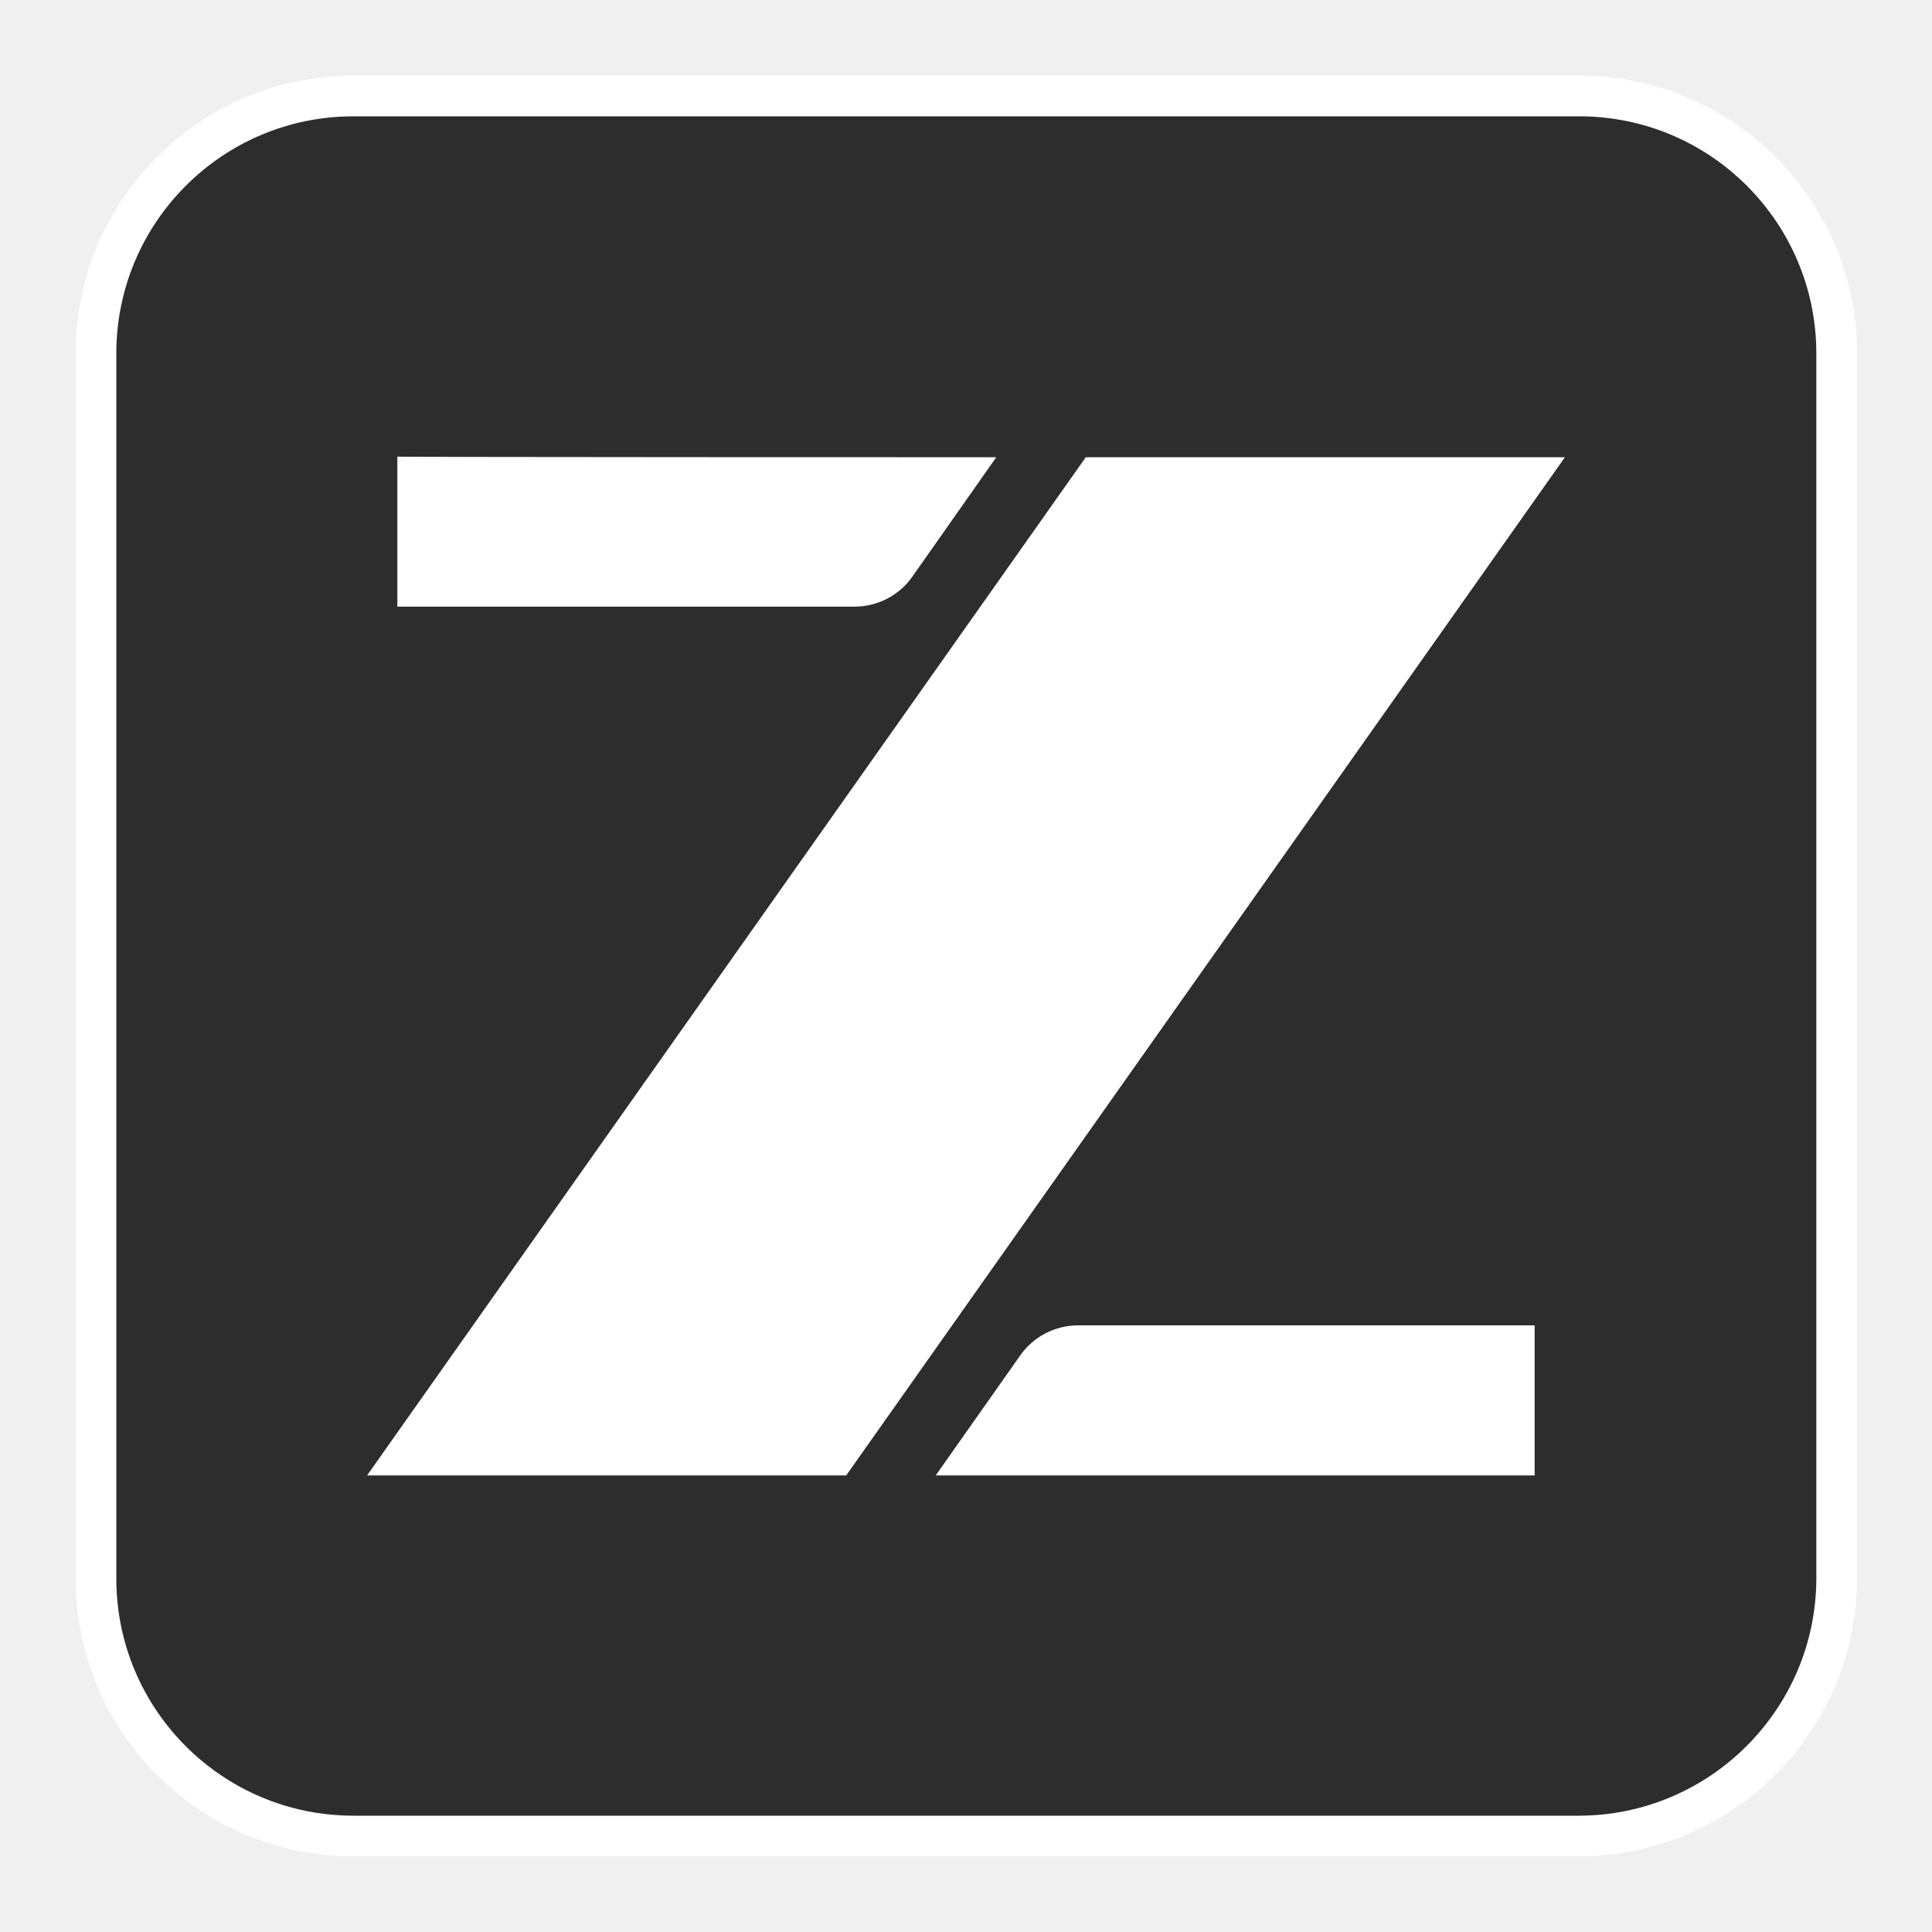
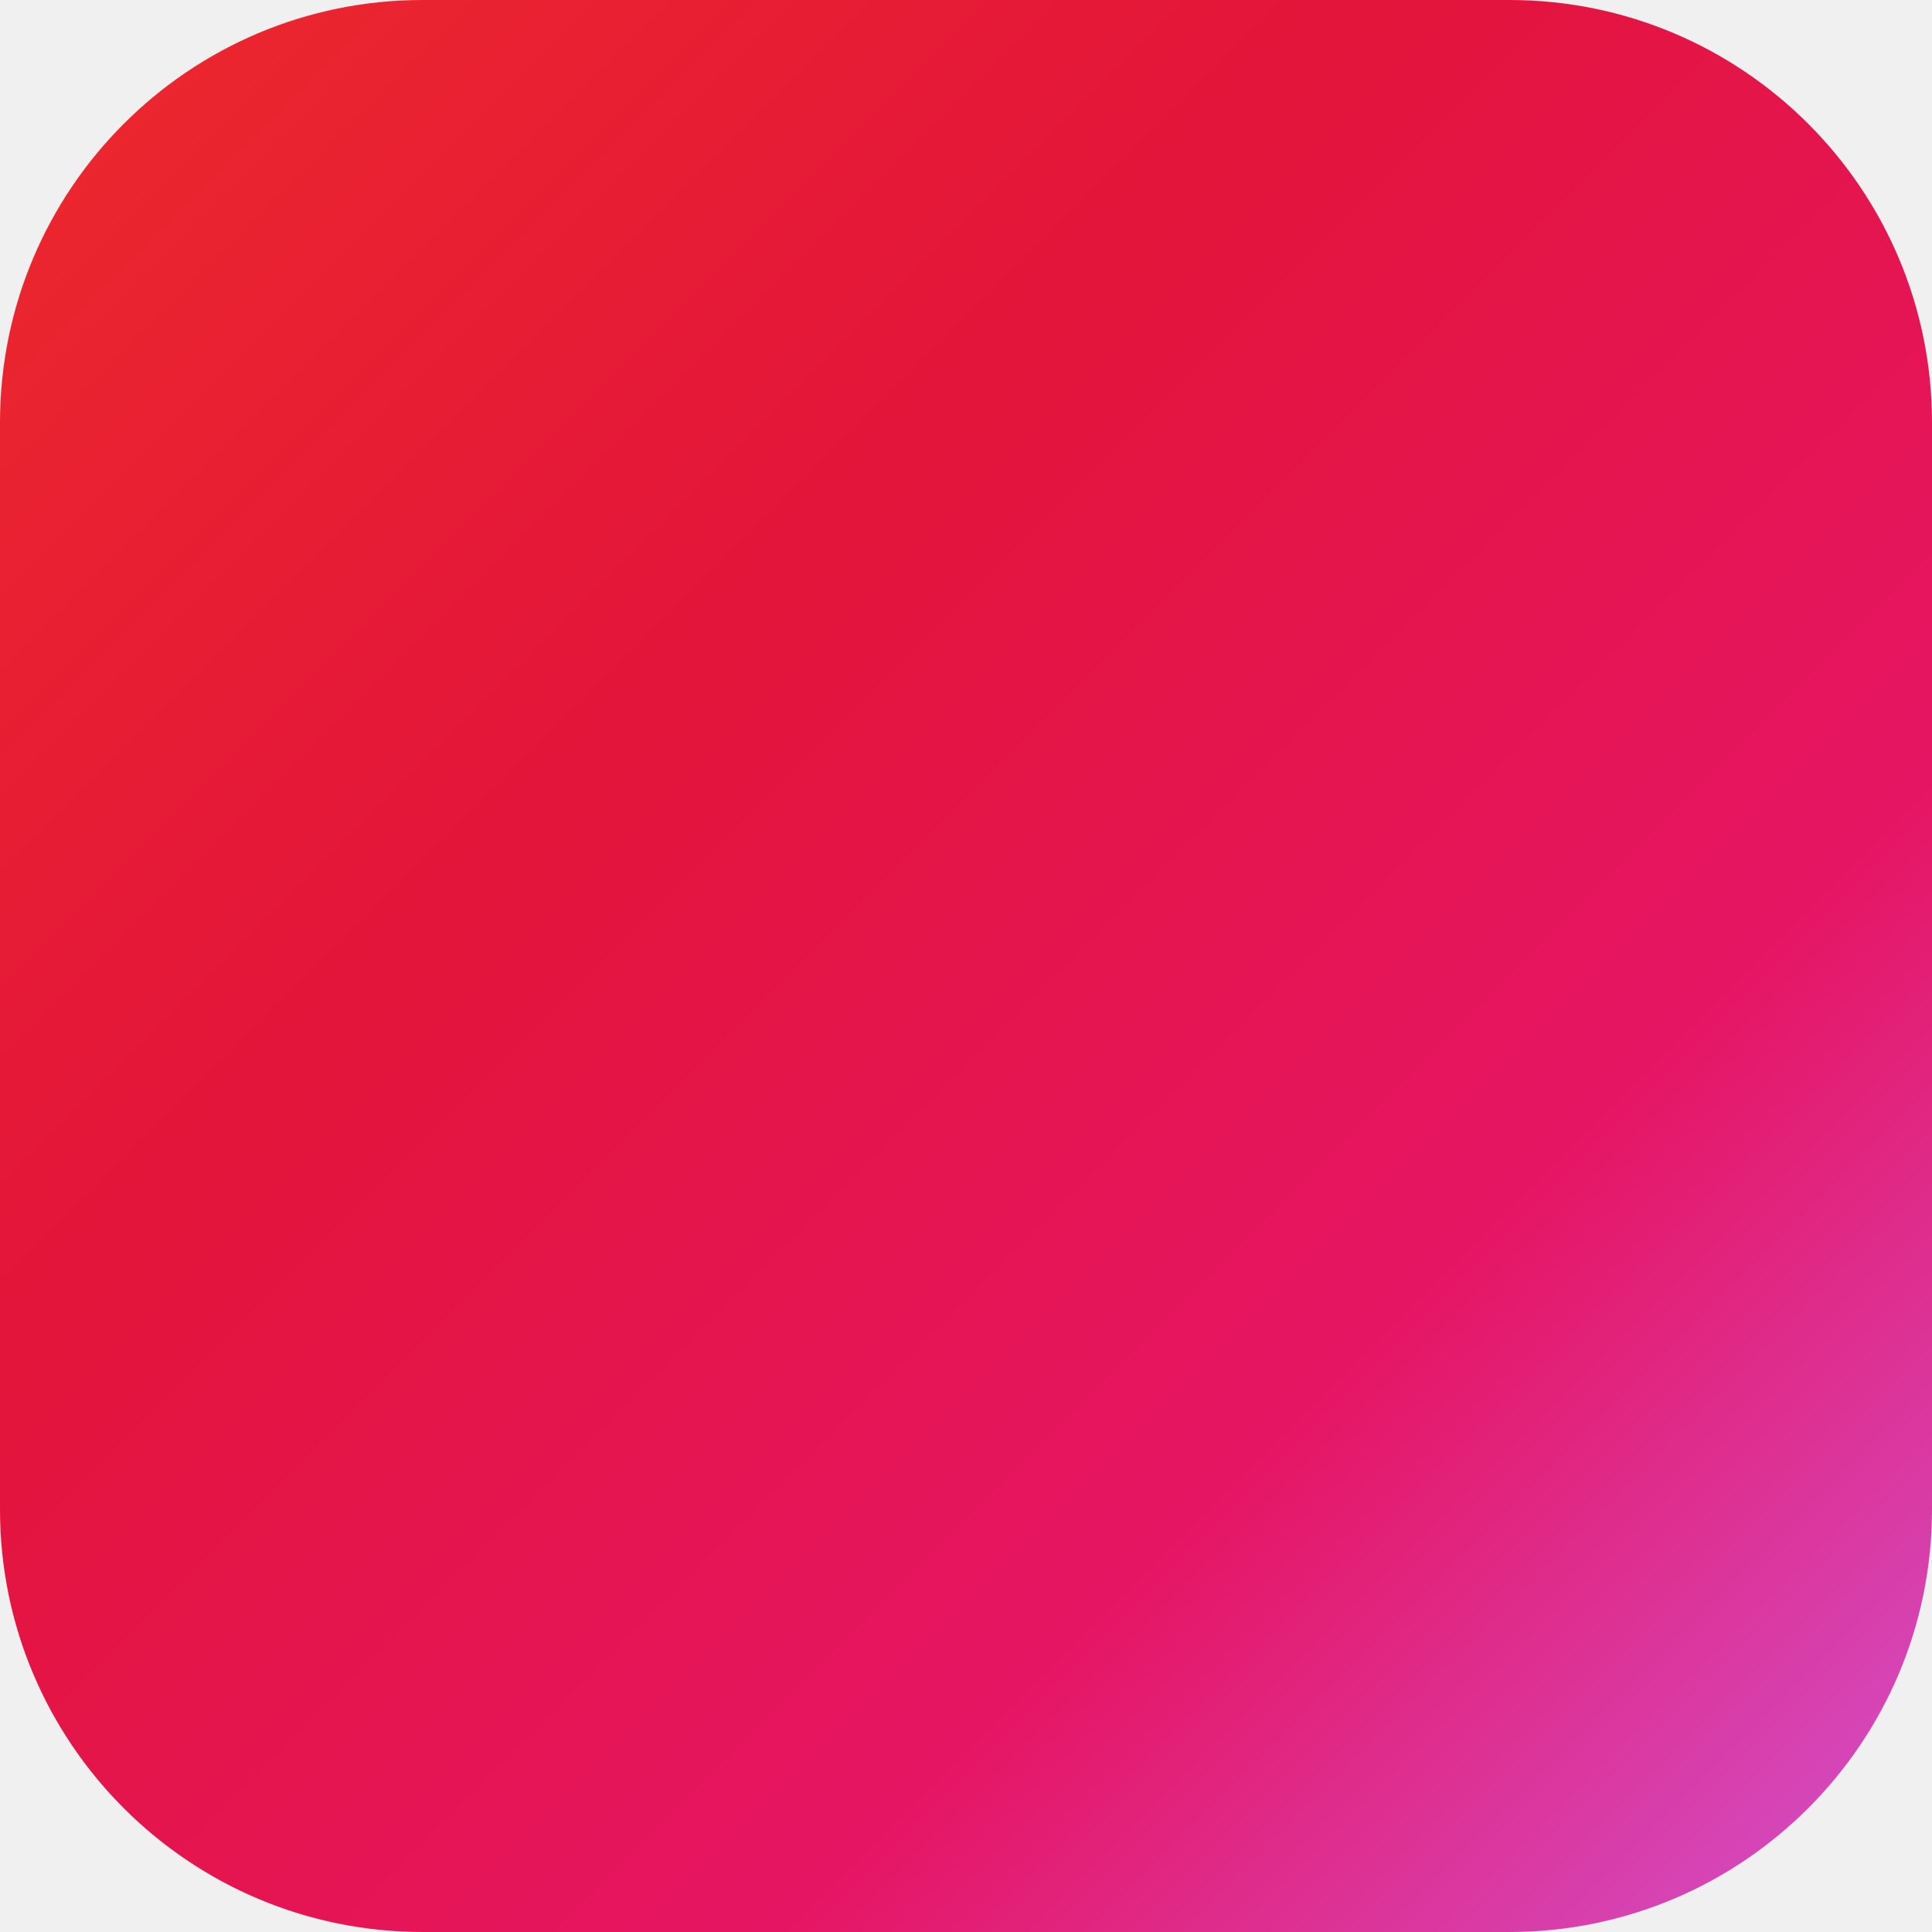
- <svg xmlns="http://www.w3.org/2000/svg" version="1.1" x="0px" y="0px" viewBox="0 0 30 30" style="enable-background:new 0 0 30 30;" xml:space="preserve">
+ <svg xmlns="http://www.w3.org/2000/svg" viewBox="0 0 1024 1024" role="img" aria-label="Chennai One logo">
  <defs>
-     <style type="text/css">
-     .st194{fill:#2D2D2D;stroke:#FFFFFF;stroke-width:0.632;stroke-miterlimit:10;}
-     .st23{fill:#FFFFFF;}
- 
-     .z-breathe {
-       animation: breathe 2.5s ease-in-out infinite;
-     }
- 
-     @keyframes breathe {
-       0%, 100% { opacity: 0.7; }
-       50% { opacity: 1; }
-     }
-   </style>
+     <linearGradient id="c1Grad" x1="0%" y1="0%" x2="100%" y2="100%">
+       <stop offset="0%" stop-color="#ED2A2B" />
+       <stop offset="35%" stop-color="#E3153A" />
+       <stop offset="70%" stop-color="#E61563" />
+       <stop offset="100%" stop-color="#D154D0" />
+     </linearGradient>
  </defs>
-   <g>
-     <path class="st194" d="M24.51,28.51H5.49c-2.21,0-4-1.79-4-4V5.49c0-2.21,1.79-4,4-4h19.03c2.21,0,4,1.79,4,4v19.03     C28.51,26.72,26.72,28.51,24.51,28.51z" />
-     <g class="z-breathe">
-       <path class="st23" d="M15.47,7.1l-1.3,1.85c-0.2,0.29-0.54,0.47-0.9,0.47h-7.1V7.09C6.16,7.1,15.47,7.1,15.47,7.1z" />
-       <polygon class="st23" points="24.3,7.1 13.14,22.91 5.7,22.91 16.86,7.1" />
-       <path class="st23" d="M14.53,22.91l1.31-1.86c0.2-0.29,0.54-0.47,0.9-0.47h7.09v2.33H14.53z" />
-     </g>
+   <rect width="1024" height="1024" rx="224" fill="url(#c1Grad)" />
+   <g transform="translate(0, 1024) scale(0.1, -0.1)" fill="#FFFFFF">
+     <path d="Mm5405 3380 c580 -34 1091 -167 1572 -409 748 -376 1328 -1005 1622 -1759 268 -688 299 -1424 91 -2136 -209 -715 -639 -1333 -1233 -1773 -107 -79 -364 -240 -371 -232 -7 7 -236 469 -296 596 l-58 121 101 62 c382 234 702 586 906 997 122 244 209 526 248 798 25 178 25 551 0 715 -91 585 -403 1128 -868 1507 -699 569 -1716 798 -2674 601 -871 -178 -1640 -729 -1983 -1420 -29 -58 -74 -172 -101 -254 -263 -800 -119 -1657 393 -2338 362 -481 882 -805 1526 -950 128 -29 417 -73 425 -64 3 2 4 612 3 1355 l-3 1350 -350 -149 c-192 -81 -359 -151 -370 -154 -18 -4 -33 29 -152 343 -73 191 -129 350 -125 354 4 4 309 163 679 353 l672 346 253 -2 253 -3 3 -2294 c1 -1262 -2 -2299 -6 -2303 -19 -19 -441 -31 -669 -19 -894 45 -1596 287 -2203 757 -207 160 -476 443 -640 673 -330 464 -549 1039 -615 1616 -19 168 -19 502 0 670 86 744 410 1447 913 1976 530 559 1238 908 2082 1028 316 45 659 59 975 41z" />
  </g>
</svg>
